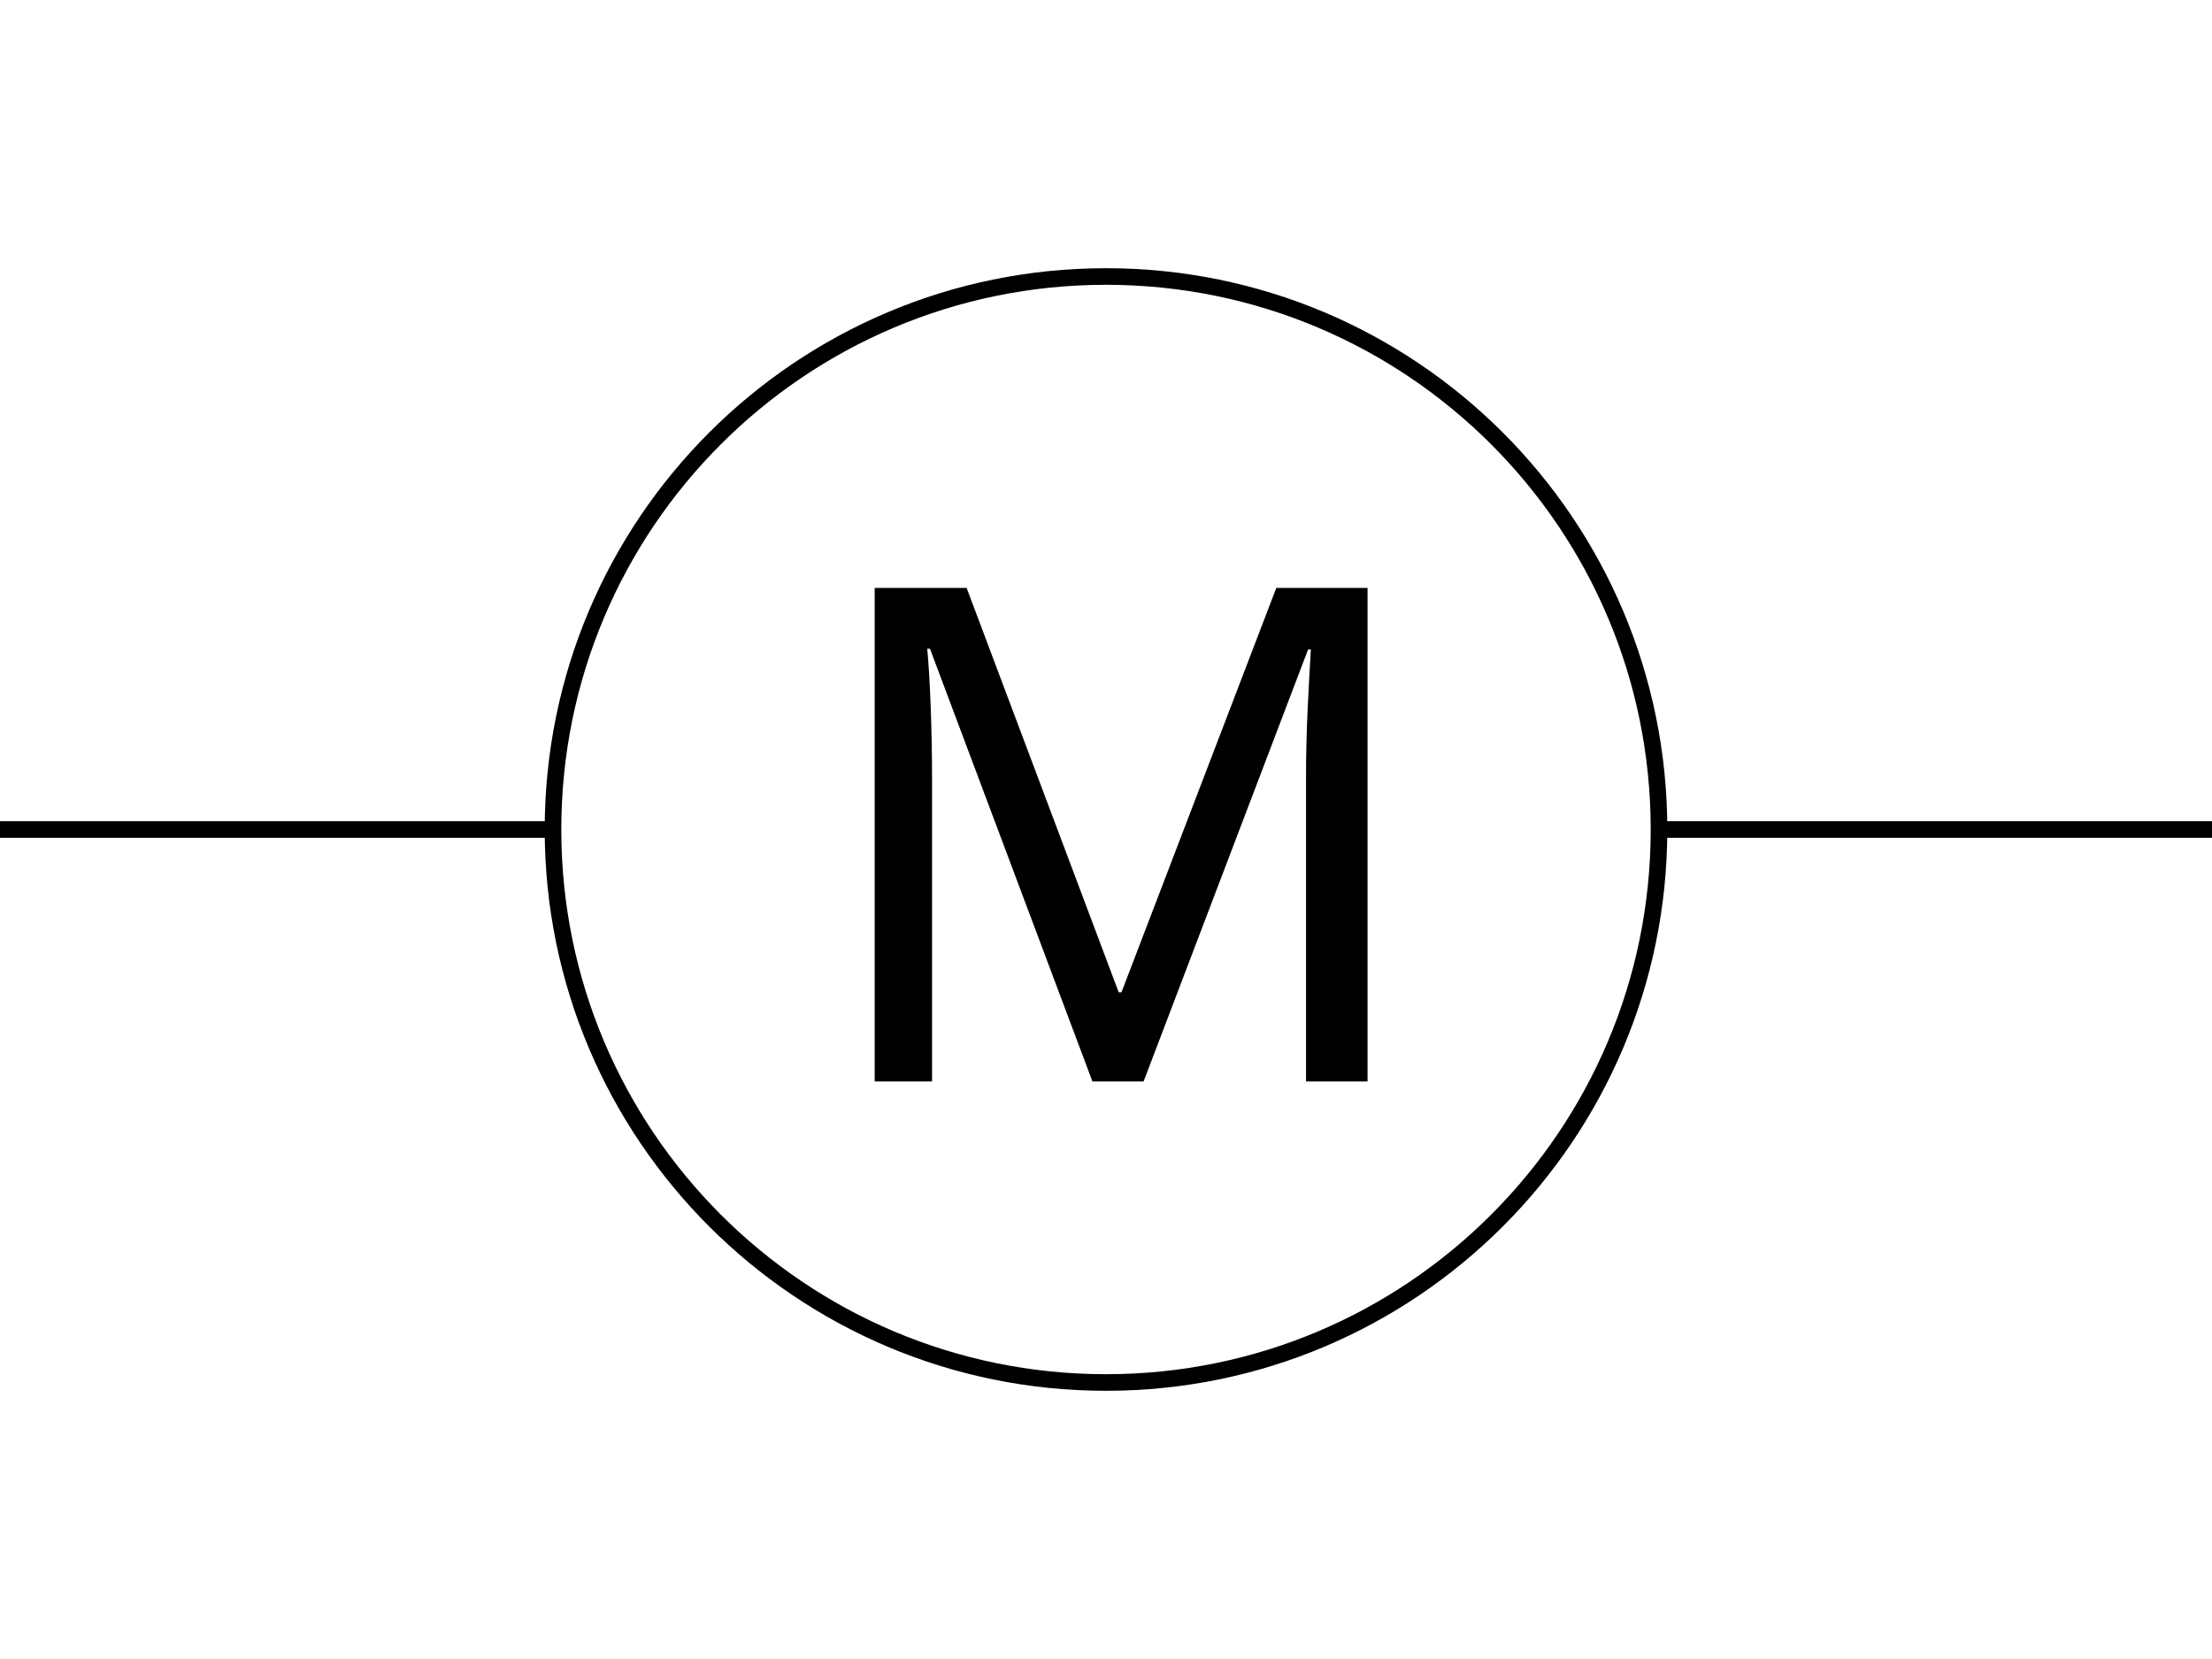
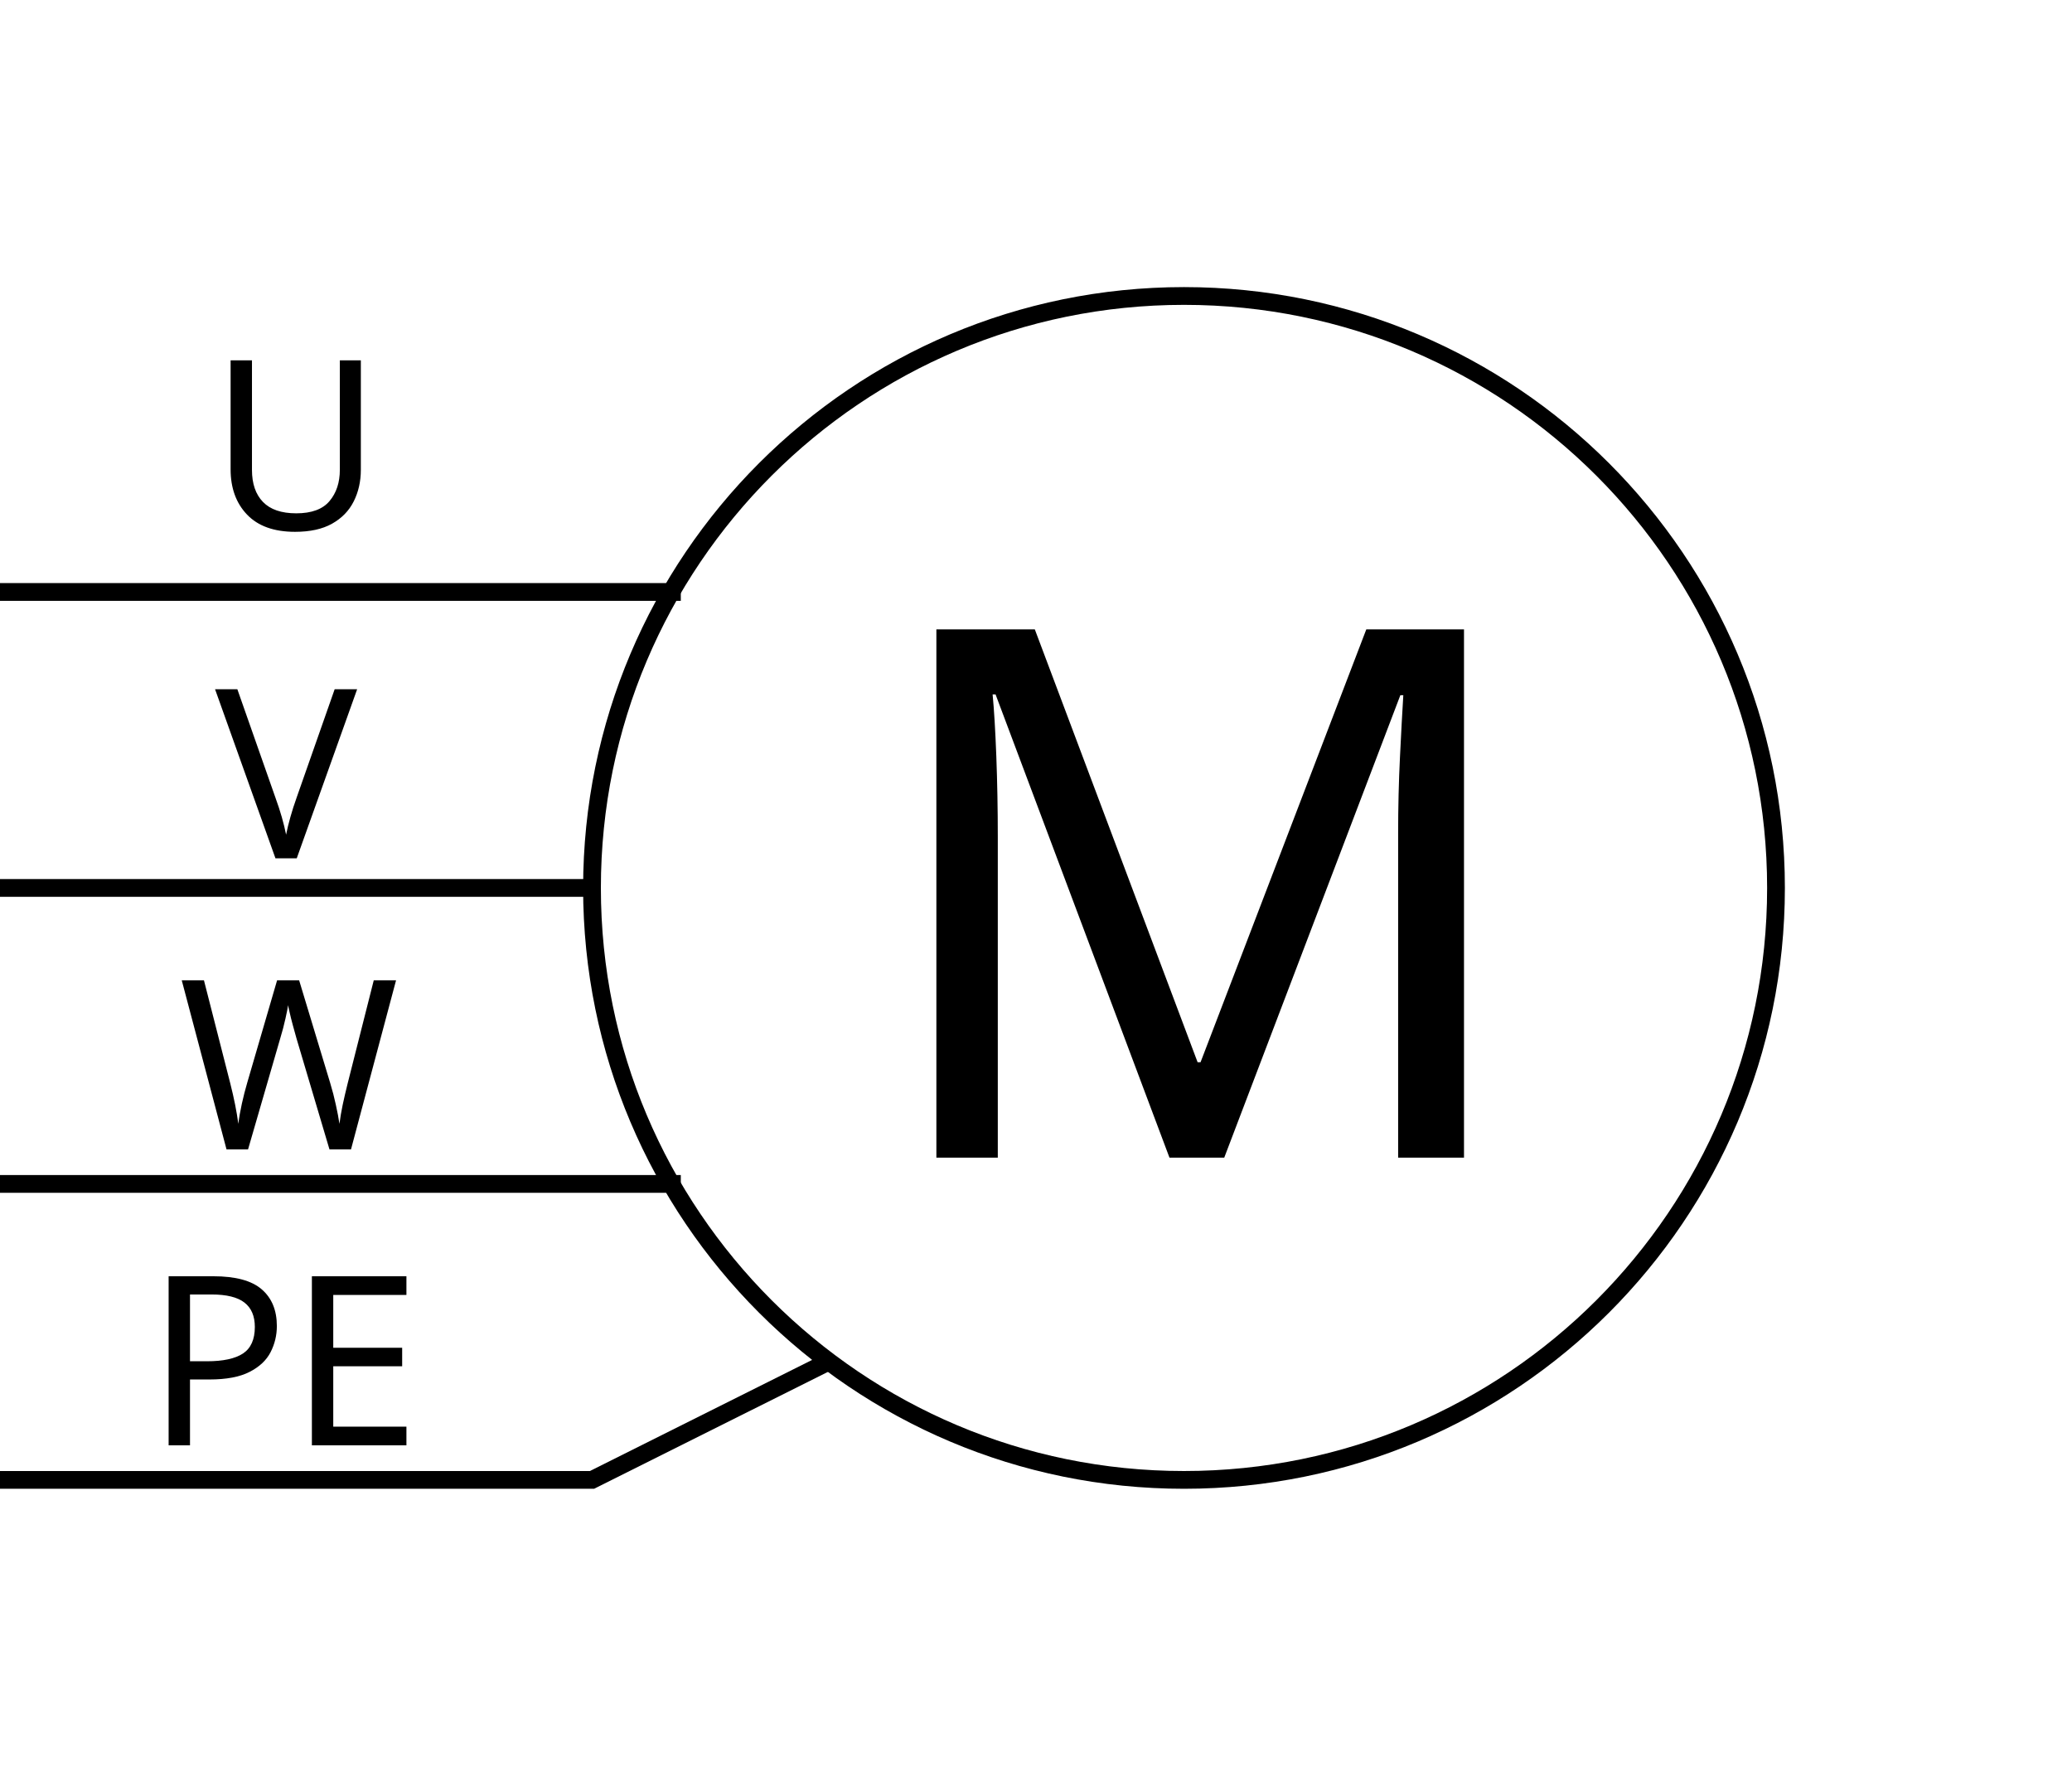
- <svg xmlns="http://www.w3.org/2000/svg" width="400" height="300" viewBox="0 0 400 300" id="svg2" version="1.1">
+ <svg xmlns="http://www.w3.org/2000/svg" width="350" height="300" viewBox="0 0 350 300" id="svg2" version="1.1">
  <defs id="defs4" />
  <g id="layer1" transform="translate(0,-752.3623)">
    <ellipse style="fill:none;fill-opacity:1;stroke:#000000;stroke-width:3;stroke-linecap:butt;stroke-linejoin:miter;stroke-miterlimit:4;stroke-dasharray:none;stroke-dashoffset:0;stroke-opacity:1" id="path4157" cx="200" cy="902.362" rx="100" ry="100" />
    <text xml:space="preserve" style="font-style:normal;font-weight:normal;font-size:125px;line-height:125%;font-family:sans-serif;letter-spacing:0px;word-spacing:0px;fill:#000000;fill-opacity:1;stroke:none;stroke-width:1px;stroke-linecap:butt;stroke-linejoin:miter;stroke-opacity:1" x="146.045" y="947.925" id="text4159">
      <tspan id="tspan4161" x="146.045" y="947.925">M</tspan>
    </text>
    <path style="fill:none;fill-rule:evenodd;stroke:#000000;stroke-width:3;stroke-linecap:butt;stroke-linejoin:miter;stroke-miterlimit:4;stroke-dasharray:none;stroke-opacity:1" d="m 0,902.362 100,-1e-5" id="path4163" transform="translate(0,-5.2587889e-6)" />
-     <path style="fill:none;fill-rule:evenodd;stroke:#000000;stroke-width:3;stroke-linecap:butt;stroke-linejoin:miter;stroke-miterlimit:4;stroke-dasharray:none;stroke-opacity:1" d="m 300,902.362 100,0" id="path4165" />
+     <path style="fill:none;fill-rule:evenodd;stroke:#000000;stroke-width:3;stroke-linecap:butt;stroke-linejoin:miter;stroke-miterlimit:4;stroke-dasharray:none;stroke-opacity:1" d="m 0,952.362 115,0" id="path4165" />
+     <text xml:space="preserve" style="font-style:normal;font-weight:normal;font-size:40px;line-height:125%;font-family:sans-serif;letter-spacing:0px;word-spacing:0px;fill:#000000;fill-opacity:1;stroke:none;stroke-width:1px;stroke-linecap:butt;stroke-linejoin:miter;stroke-opacity:1" x="35.361" y="841.796" id="text4159-7">
+       <tspan id="tspan4161-5" x="35.361" y="841.796">U</tspan>
+     </text>
+     <text xml:space="preserve" style="font-style:normal;font-weight:normal;font-size:40px;line-height:125%;font-family:sans-serif;letter-spacing:0px;word-spacing:0px;fill:#000000;fill-opacity:1;stroke:none;stroke-width:1px;stroke-linecap:butt;stroke-linejoin:miter;stroke-opacity:1" x="36.328" y="897.362" id="text4159-7-3">
+       <tspan id="tspan4161-5-5" x="36.328" y="897.362">V</tspan>
+     </text>
+     <text xml:space="preserve" style="font-style:normal;font-weight:normal;font-size:40px;line-height:125%;font-family:sans-serif;letter-spacing:0px;word-spacing:0px;fill:#000000;fill-opacity:1;stroke:none;stroke-width:1px;stroke-linecap:butt;stroke-linejoin:miter;stroke-opacity:1" x="30.215" y="946.522" id="text4159-7-6">
+       <tspan id="tspan4161-5-2" x="30.215" y="946.522">W</tspan>
+     </text>
+     <text xml:space="preserve" style="font-style:normal;font-weight:normal;font-size:40px;line-height:125%;font-family:sans-serif;letter-spacing:0px;word-spacing:0px;fill:#000000;fill-opacity:1;stroke:none;stroke-width:1px;stroke-linecap:butt;stroke-linejoin:miter;stroke-opacity:1" x="24.609" y="996.522" id="text4159-7-9">
+       <tspan id="tspan4161-5-1" x="24.609" y="996.522">PE</tspan>
+     </text>
+     <path style="fill:none;fill-rule:evenodd;stroke:#000000;stroke-width:3;stroke-linecap:butt;stroke-linejoin:miter;stroke-miterlimit:4;stroke-dasharray:none;stroke-opacity:1" d="m 0,1002.362 100,0 40,-20" id="path4165-2" />
+     <path style="fill:none;fill-rule:evenodd;stroke:#000000;stroke-width:3;stroke-linecap:butt;stroke-linejoin:miter;stroke-miterlimit:4;stroke-dasharray:none;stroke-opacity:1" d="m 0,852.362 115,0" id="path4163-7" />
  </g>
</svg>
